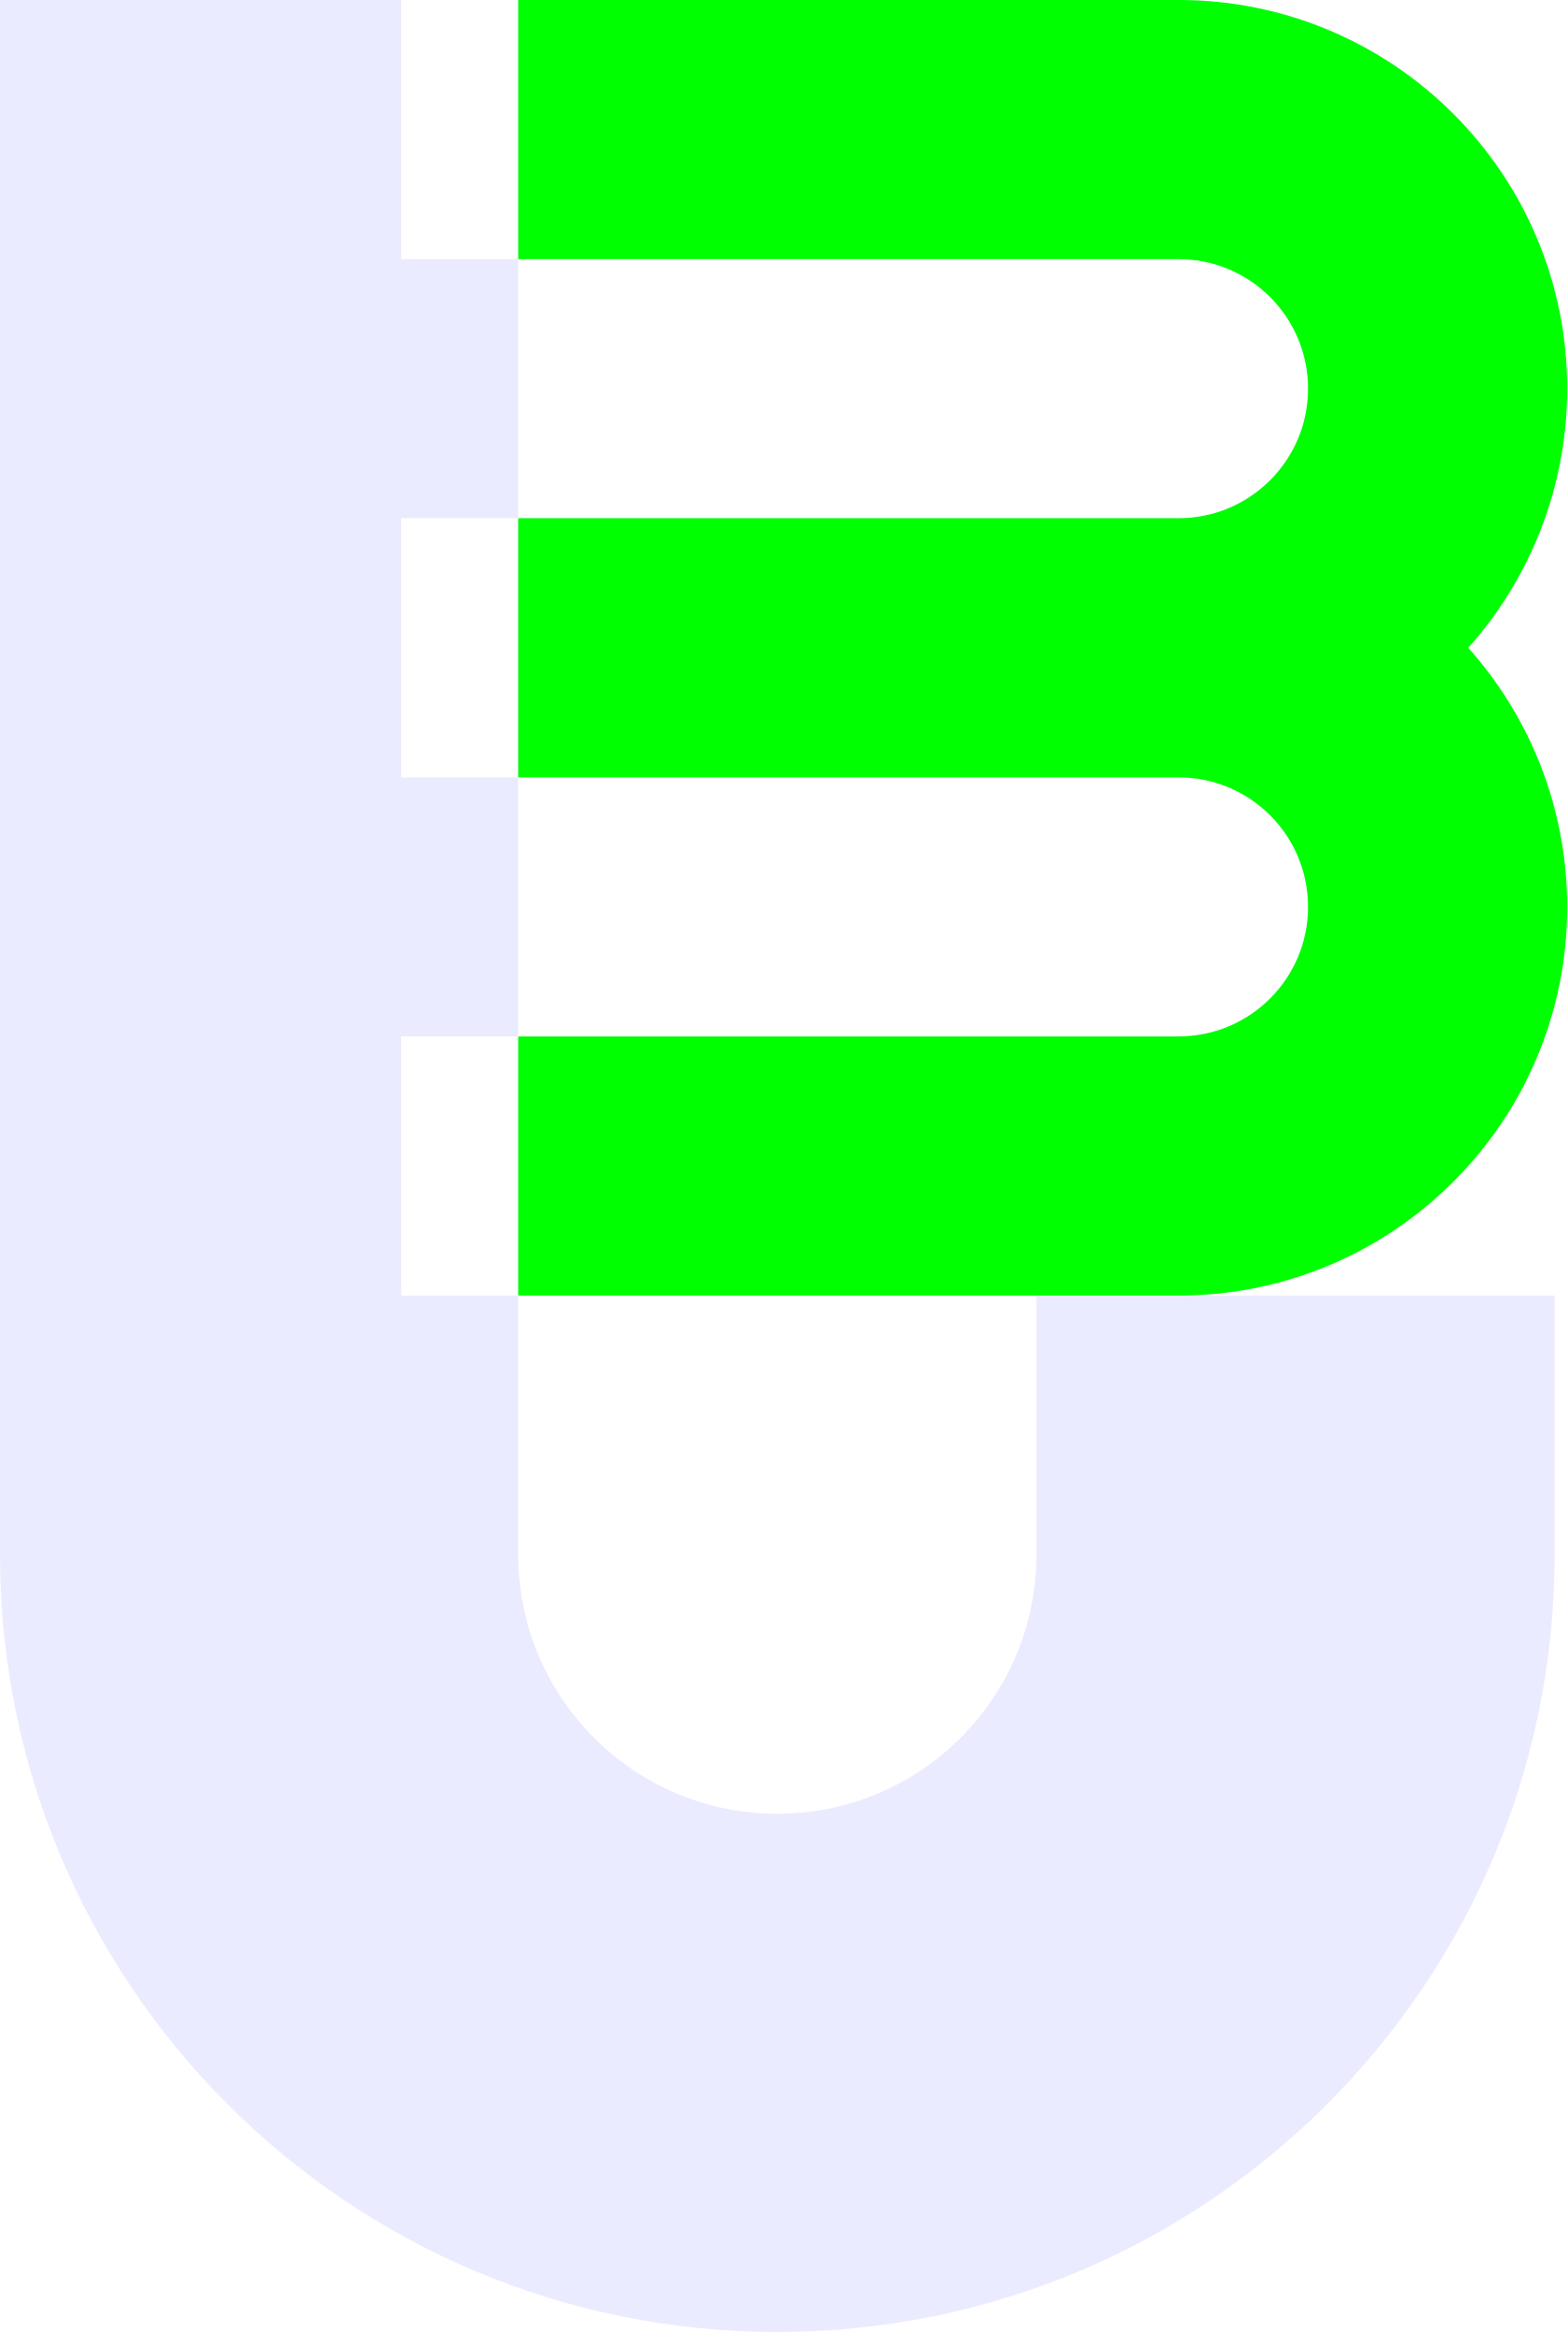
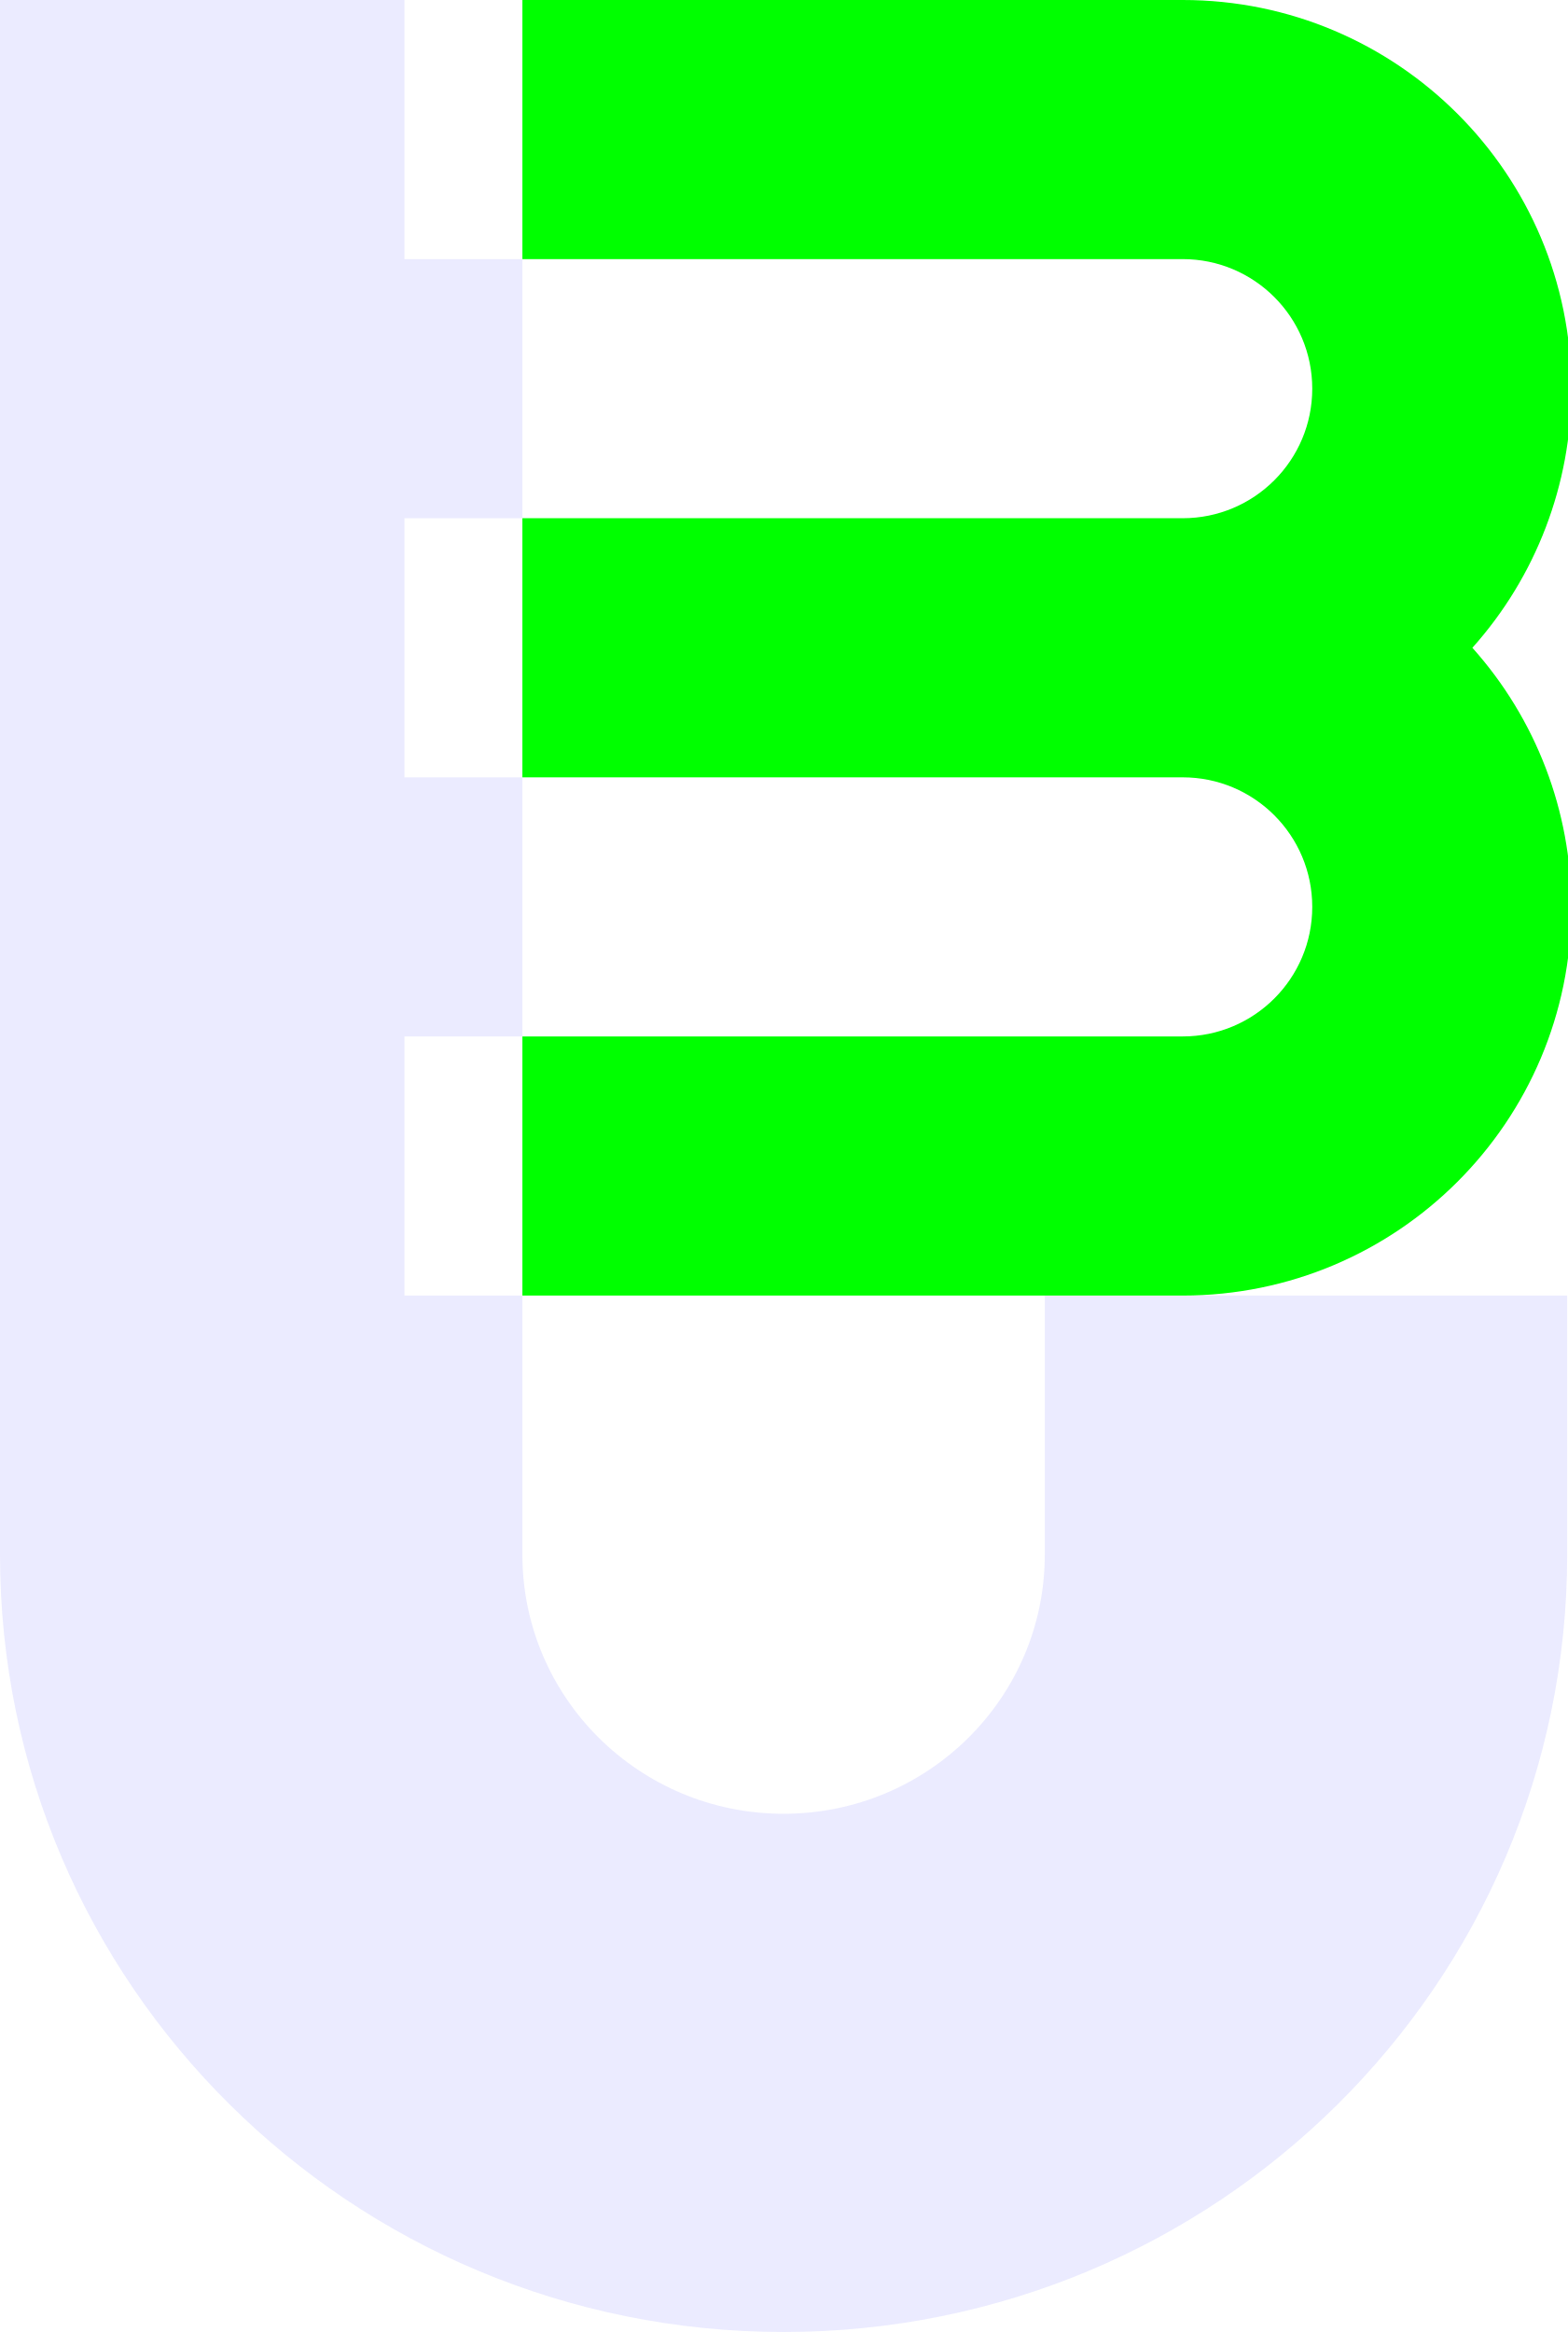
<svg xmlns="http://www.w3.org/2000/svg" width="151.211mm" height="225mm" viewBox="0 0 151.211 225" version="1.1" id="svg1">
  <defs id="defs1">
    </defs>
  <g id="layer1">
-     <path id="path3" style="fill:#ebebff;fill-opacity:1;stroke:none;stroke-width:50;stroke-dasharray:none;stroke-dashoffset:0;stroke-opacity:1;paint-order:markers fill stroke" d="m 0,0 v 150 a 75,75 0 0 0 75,75 75,75 0 0 0 75,-75 V 125 H 113.711 A 37.5,37.5 0 0 0 151.211,87.5 37.5,37.5 0 0 0 141.661,62.5 37.5,37.5 0 0 0 151.211,37.5 37.5,37.5 0 0 0 113.711,0 H 50 V 25 H 67.191 78.452 113.711 A 12.5,12.5 0 0 1 126.211,37.5 12.5,12.5 0 0 1 113.711,50 H 101.211 50 v 6.961 18.039 h 51.211 12.5 A 12.5,12.5 0 0 1 126.211,87.5 12.5,12.5 0 0 1 113.711,100 H 78.452 67.191 50 v 25 H 100 v 25 A 25,25 0 0 1 75,175 25,25 0 0 1 50,150 V 125 H 38.711 V 100 H 50 V 79.481 75 H 38.711 V 50 H 50 V 25 H 38.711 V 0 Z" />
-     <path id="use16" style="fill:#00ff00;stroke:none;stroke-width:25;stroke-dasharray:none;stroke-dashoffset:0;stroke-opacity:1;paint-order:markers fill stroke;fill-opacity:1" d="m 50,0 v 25 h 17.191 11.26 35.259 a 12.5,12.5 0 0 1 12.5,12.5 12.5,12.5 0 0 1 -12.5,12.5 h -12.5 -51.211 v 25 h 51.211 12.5 a 12.5,12.5 0 0 1 12.5,12.5 12.5,12.5 0 0 1 -12.5,12.5 h -35.259 -11.26 -17.191 v 25 H 113.711 A 37.5,37.5 0 0 0 151.211,87.5 37.5,37.5 0 0 0 141.661,62.5 37.5,37.5 0 0 0 151.211,37.5 37.5,37.5 0 0 0 113.711,0 Z" />
+     <path id="path3" style="fill:#ebebff;fill-opacity:1;stroke:none;stroke-width:50;stroke-dasharray:none;stroke-dashoffset:0;stroke-opacity:1;paint-order:markers fill stroke" d="M 0 0 L 0 150 A 75.605 75 0 0 0 75.606 225 A 75.605 75 0 0 0 151.211 150 L 151.211 125 L 114.629 125 L 100.807 125 L 100.807 150 A 25.202 25 0 0 1 75.606 175 A 25.202 25 0 0 1 50.404 150 L 50.404 125 L 39.023 125 L 39.023 100 L 50.404 100 L 50.404 79.481 L 50.404 75 L 39.023 75 L 39.023 50 L 50.404 50 L 50.404 25 L 39.023 25 L 39.023 0 L 0 0 z " />
+     <path id="use16" style="fill:#00ff00;fill-opacity:1;stroke:none;stroke-width:25;stroke-dasharray:none;stroke-dashoffset:0;stroke-opacity:1;paint-order:markers fill stroke" d="m 50.404,0 v 25 h 17.191 11.26 35.259 a 12.5,12.5 0 0 1 12.5,12.5 12.5,12.5 0 0 1 -12.5,12.5 h -12.5 -51.211 v 25 h 51.211 12.5 a 12.5,12.5 0 0 1 12.5,12.5 12.5,12.5 0 0 1 -12.5,12.5 h -35.259 -11.26 -17.191 v 25 H 114.114 A 37.5,37.5 0 0 0 151.615,87.5 37.5,37.5 0 0 0 142.065,62.5 37.5,37.5 0 0 0 151.615,37.5 37.5,37.5 0 0 0 114.114,0 Z" />
  </g>
</svg>
